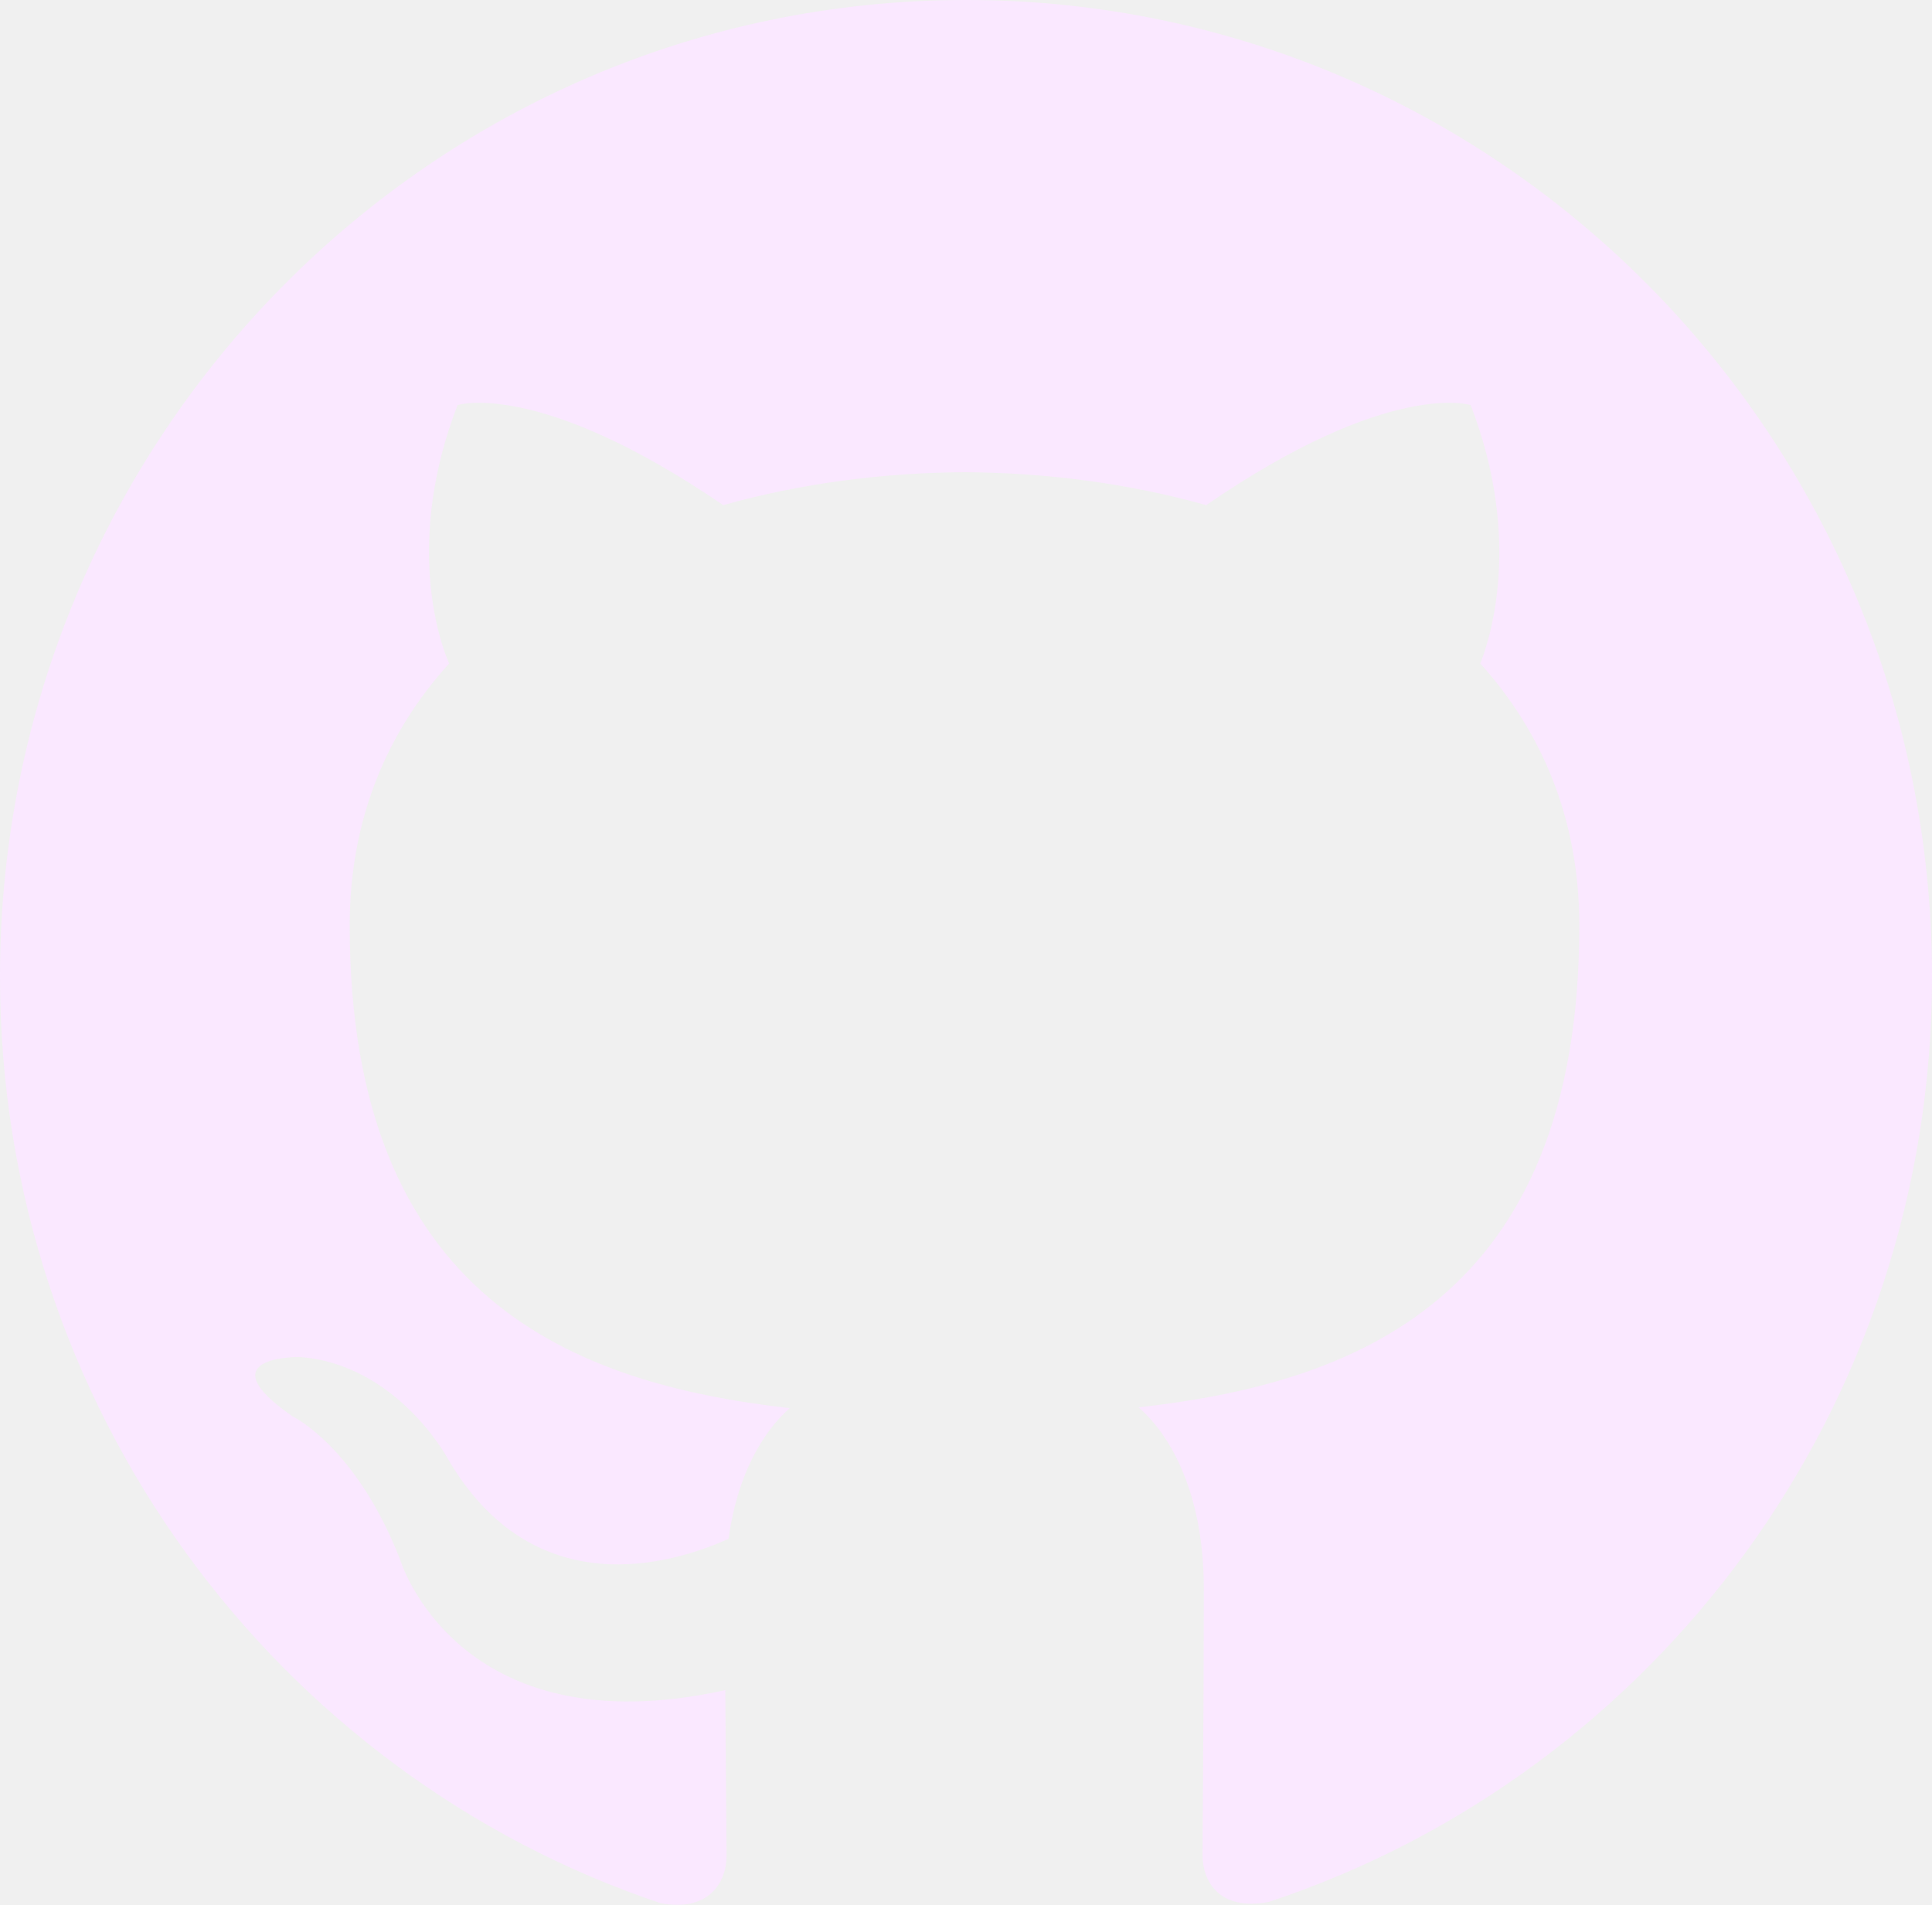
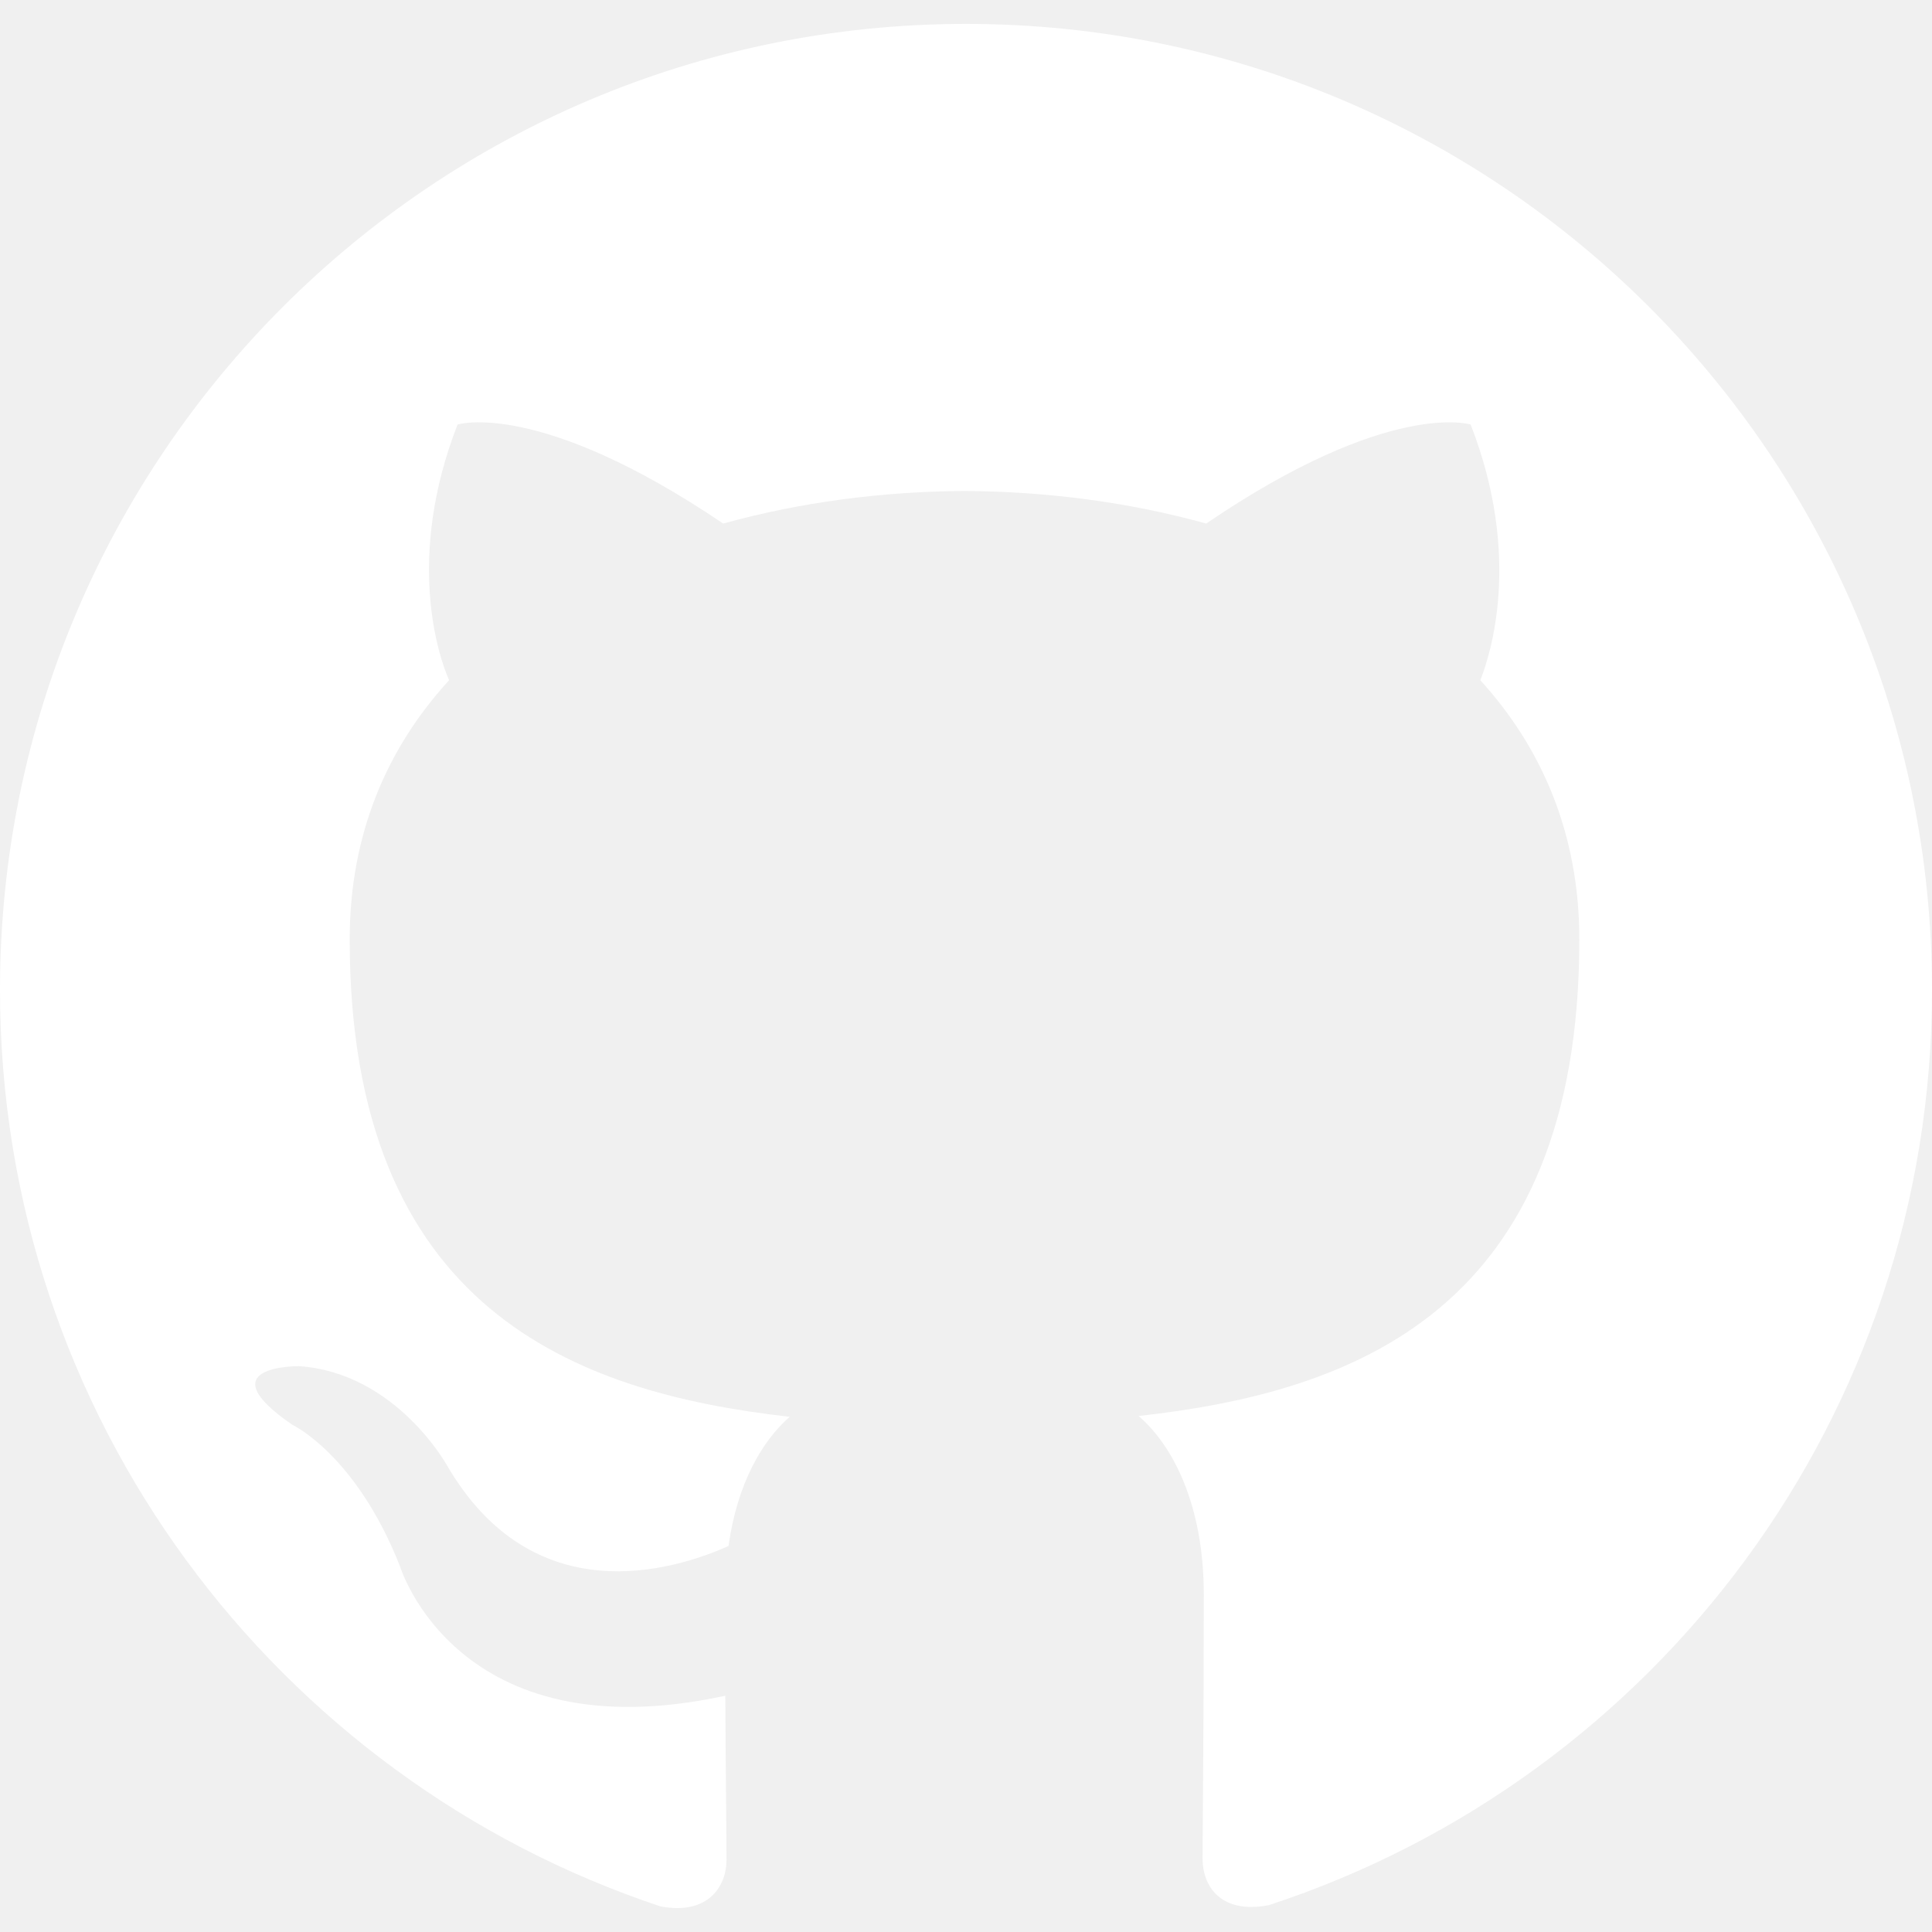
- <svg xmlns="http://www.w3.org/2000/svg" width="71" height="70" viewBox="0 0 71 70" fill="none">
-   <path id="Vector" d="M35.5 0C15.886 0 0 16.069 0 35.889C0 51.748 10.171 65.198 24.273 69.938C26.048 70.276 26.699 69.166 26.699 68.212C26.699 67.36 26.669 65.102 26.655 62.111C16.78 64.277 14.697 57.296 14.697 57.296C13.082 53.154 10.748 52.047 10.748 52.047C7.532 49.822 10.996 49.867 10.996 49.867C14.561 50.118 16.433 53.564 16.433 53.564C19.599 59.052 24.744 57.467 26.773 56.548C27.092 54.228 28.006 52.646 29.021 51.748C21.137 50.851 12.851 47.765 12.851 34.014C12.851 30.096 14.227 26.895 16.505 24.383C16.105 23.477 14.907 19.828 16.815 14.885C16.815 14.885 19.788 13.922 26.578 18.563C29.418 17.765 32.435 17.37 35.453 17.352C38.47 17.37 41.488 17.765 44.328 18.563C51.073 13.922 54.046 14.885 54.046 14.885C55.954 19.828 54.756 23.477 54.401 24.383C56.664 26.895 58.039 30.096 58.039 34.014C58.039 47.801 49.741 50.836 41.843 51.718C43.085 52.795 44.239 54.996 44.239 58.358C44.239 63.161 44.194 67.019 44.194 68.185C44.194 69.127 44.816 70.249 46.635 69.89C60.838 65.183 71 51.724 71 35.889C71 16.069 55.105 0 35.5 0Z" fill="#FAE8FF" />
+ <svg xmlns="http://www.w3.org/2000/svg" width="48" height="48" viewBox="0 0 48 48" fill="none">
+   <g clip-path="url(#clip0_68_247)">
+     <path d="M24 0.594C10.74 0.594 0 11.34 0 24.594C0 35.2 6.876 44.194 16.41 47.364C17.61 47.59 18.05 46.848 18.05 46.21C18.05 45.64 18.03 44.13 18.02 42.13C11.344 43.578 9.936 38.91 9.936 38.91C8.844 36.14 7.266 35.4 7.266 35.4C5.092 33.912 7.434 33.942 7.434 33.942C9.844 34.11 11.11 36.414 11.11 36.414C13.25 40.084 16.728 39.024 18.1 38.41C18.316 36.858 18.934 35.8 19.62 35.2C14.29 34.6 8.688 32.536 8.688 23.34C8.688 20.72 9.618 18.58 11.158 16.9C10.888 16.294 10.078 13.854 11.368 10.548C11.368 10.548 13.378 9.904 17.968 13.008C19.888 12.474 21.928 12.21 23.968 12.198C26.008 12.21 28.048 12.474 29.968 13.008C34.528 9.904 36.538 10.548 36.538 10.548C37.828 13.854 37.018 16.294 36.778 16.9C38.308 18.58 39.238 20.72 39.238 23.34C39.238 32.56 33.628 34.59 28.288 35.18C29.128 35.9 29.908 37.372 29.908 39.62C29.908 42.832 29.878 45.412 29.878 46.192C29.878 46.822 30.298 47.572 31.528 47.332C41.13 44.184 48 35.184 48 24.594C48 11.34 37.254 0.594 24 0.594Z" fill="white" />
+   </g>
+   <defs>
+     <clipPath id="clip0_68_247">
+       <rect width="48" height="48" fill="white" />
+     </clipPath>
+   </defs>
</svg>
